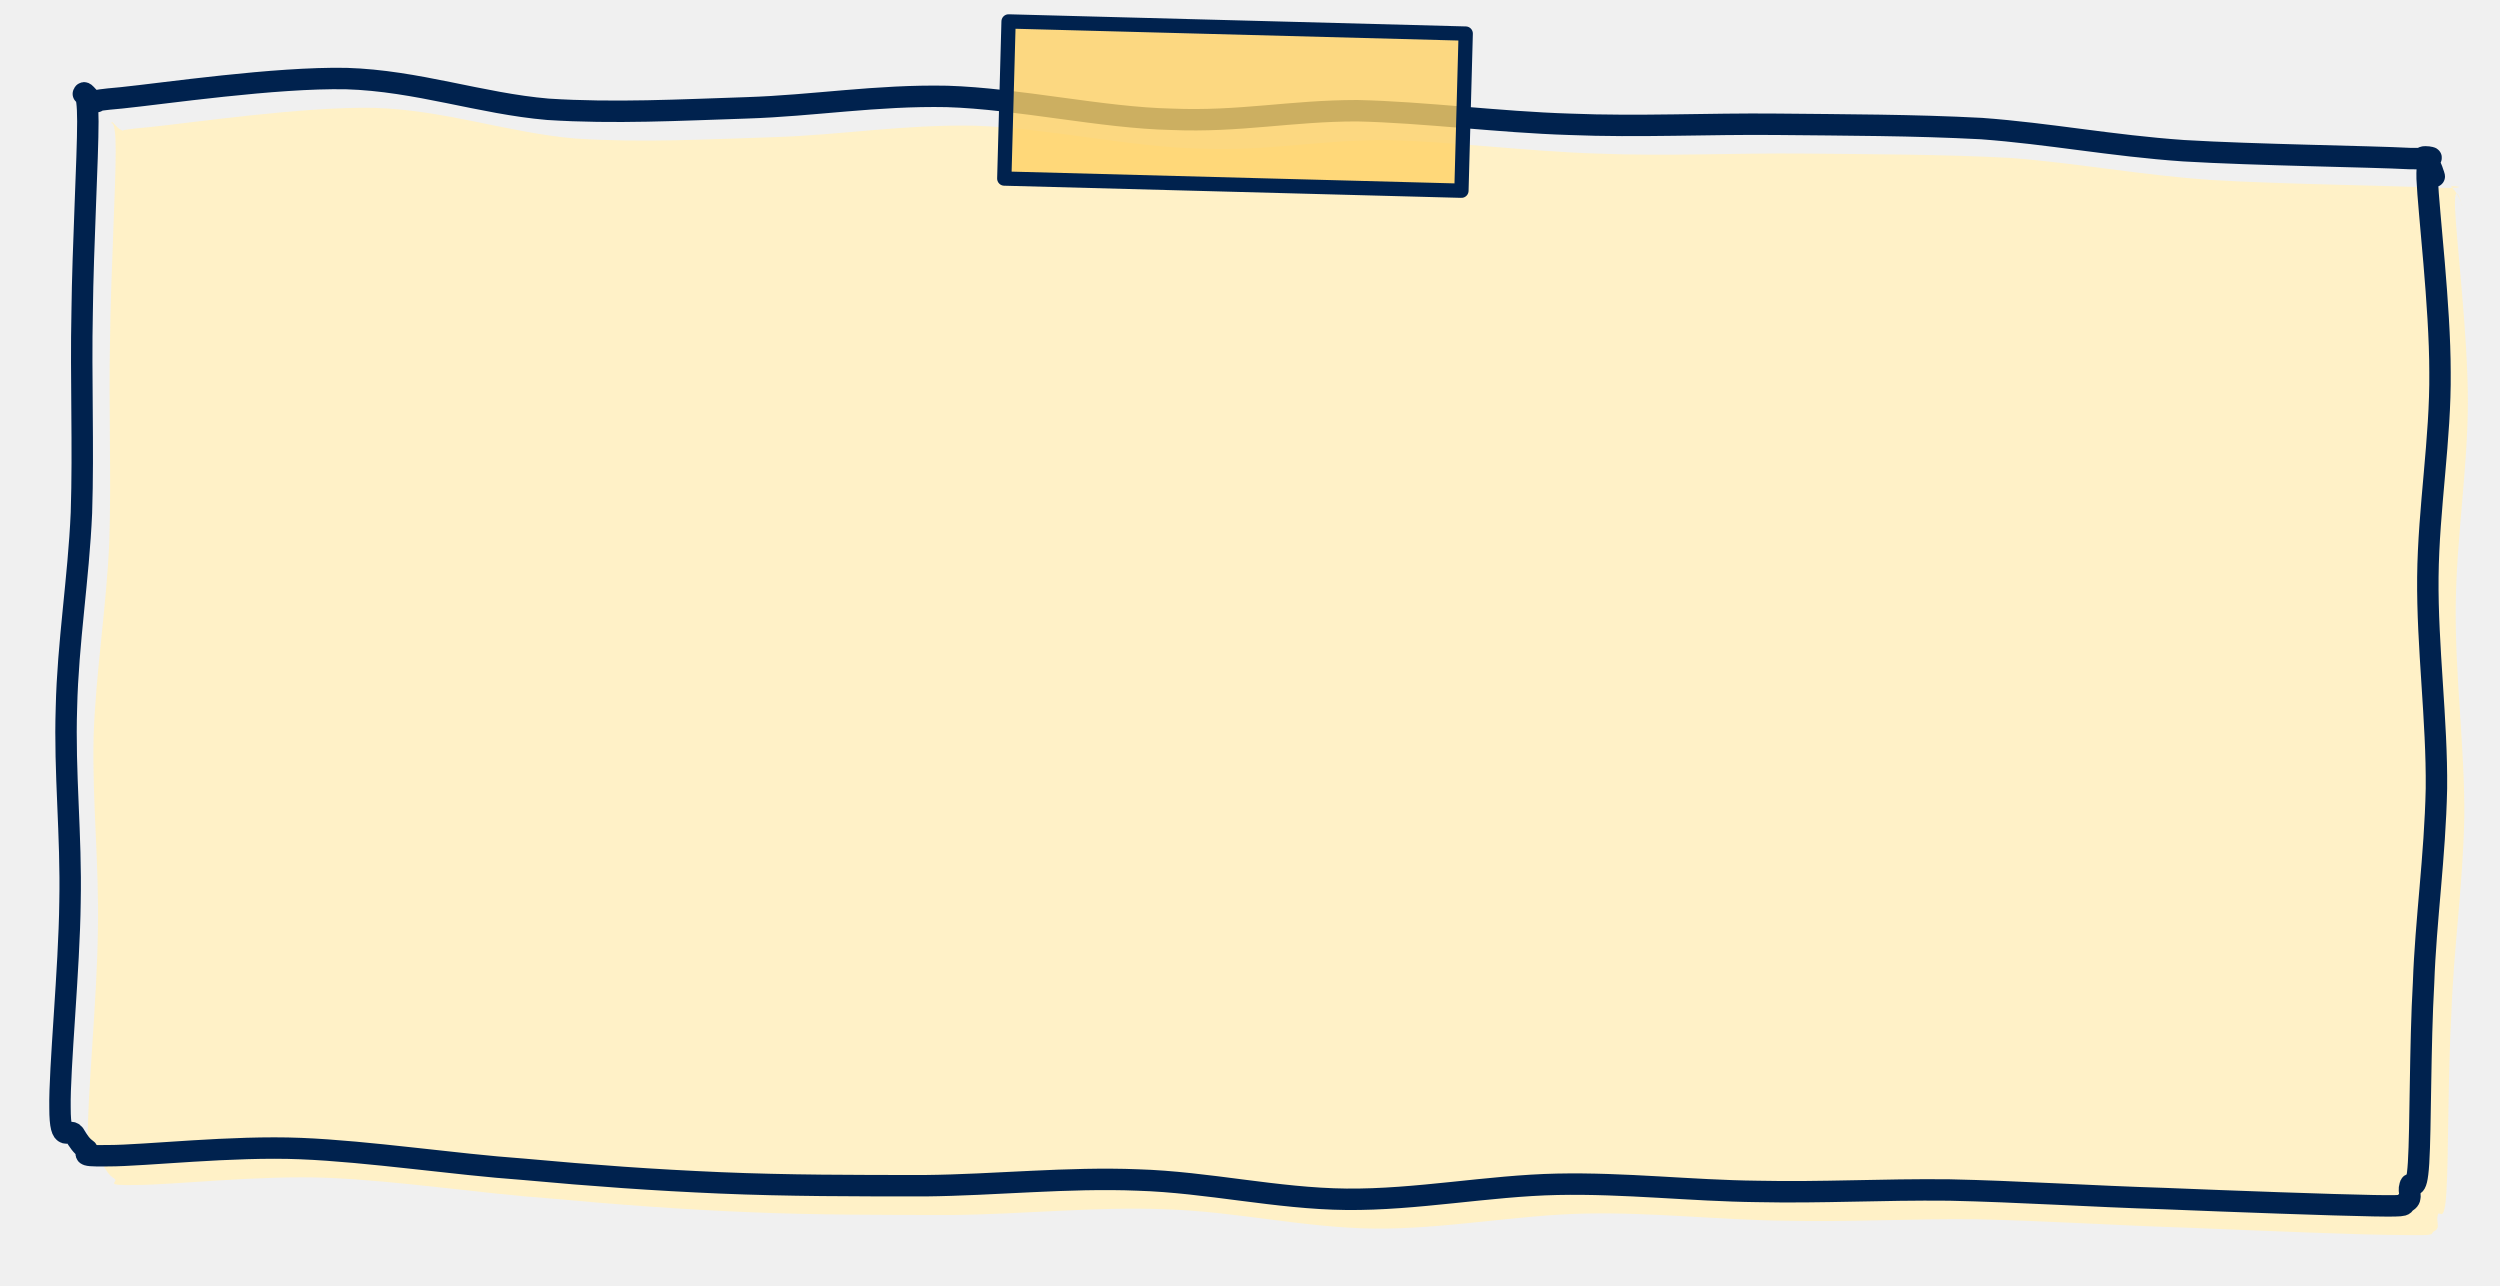
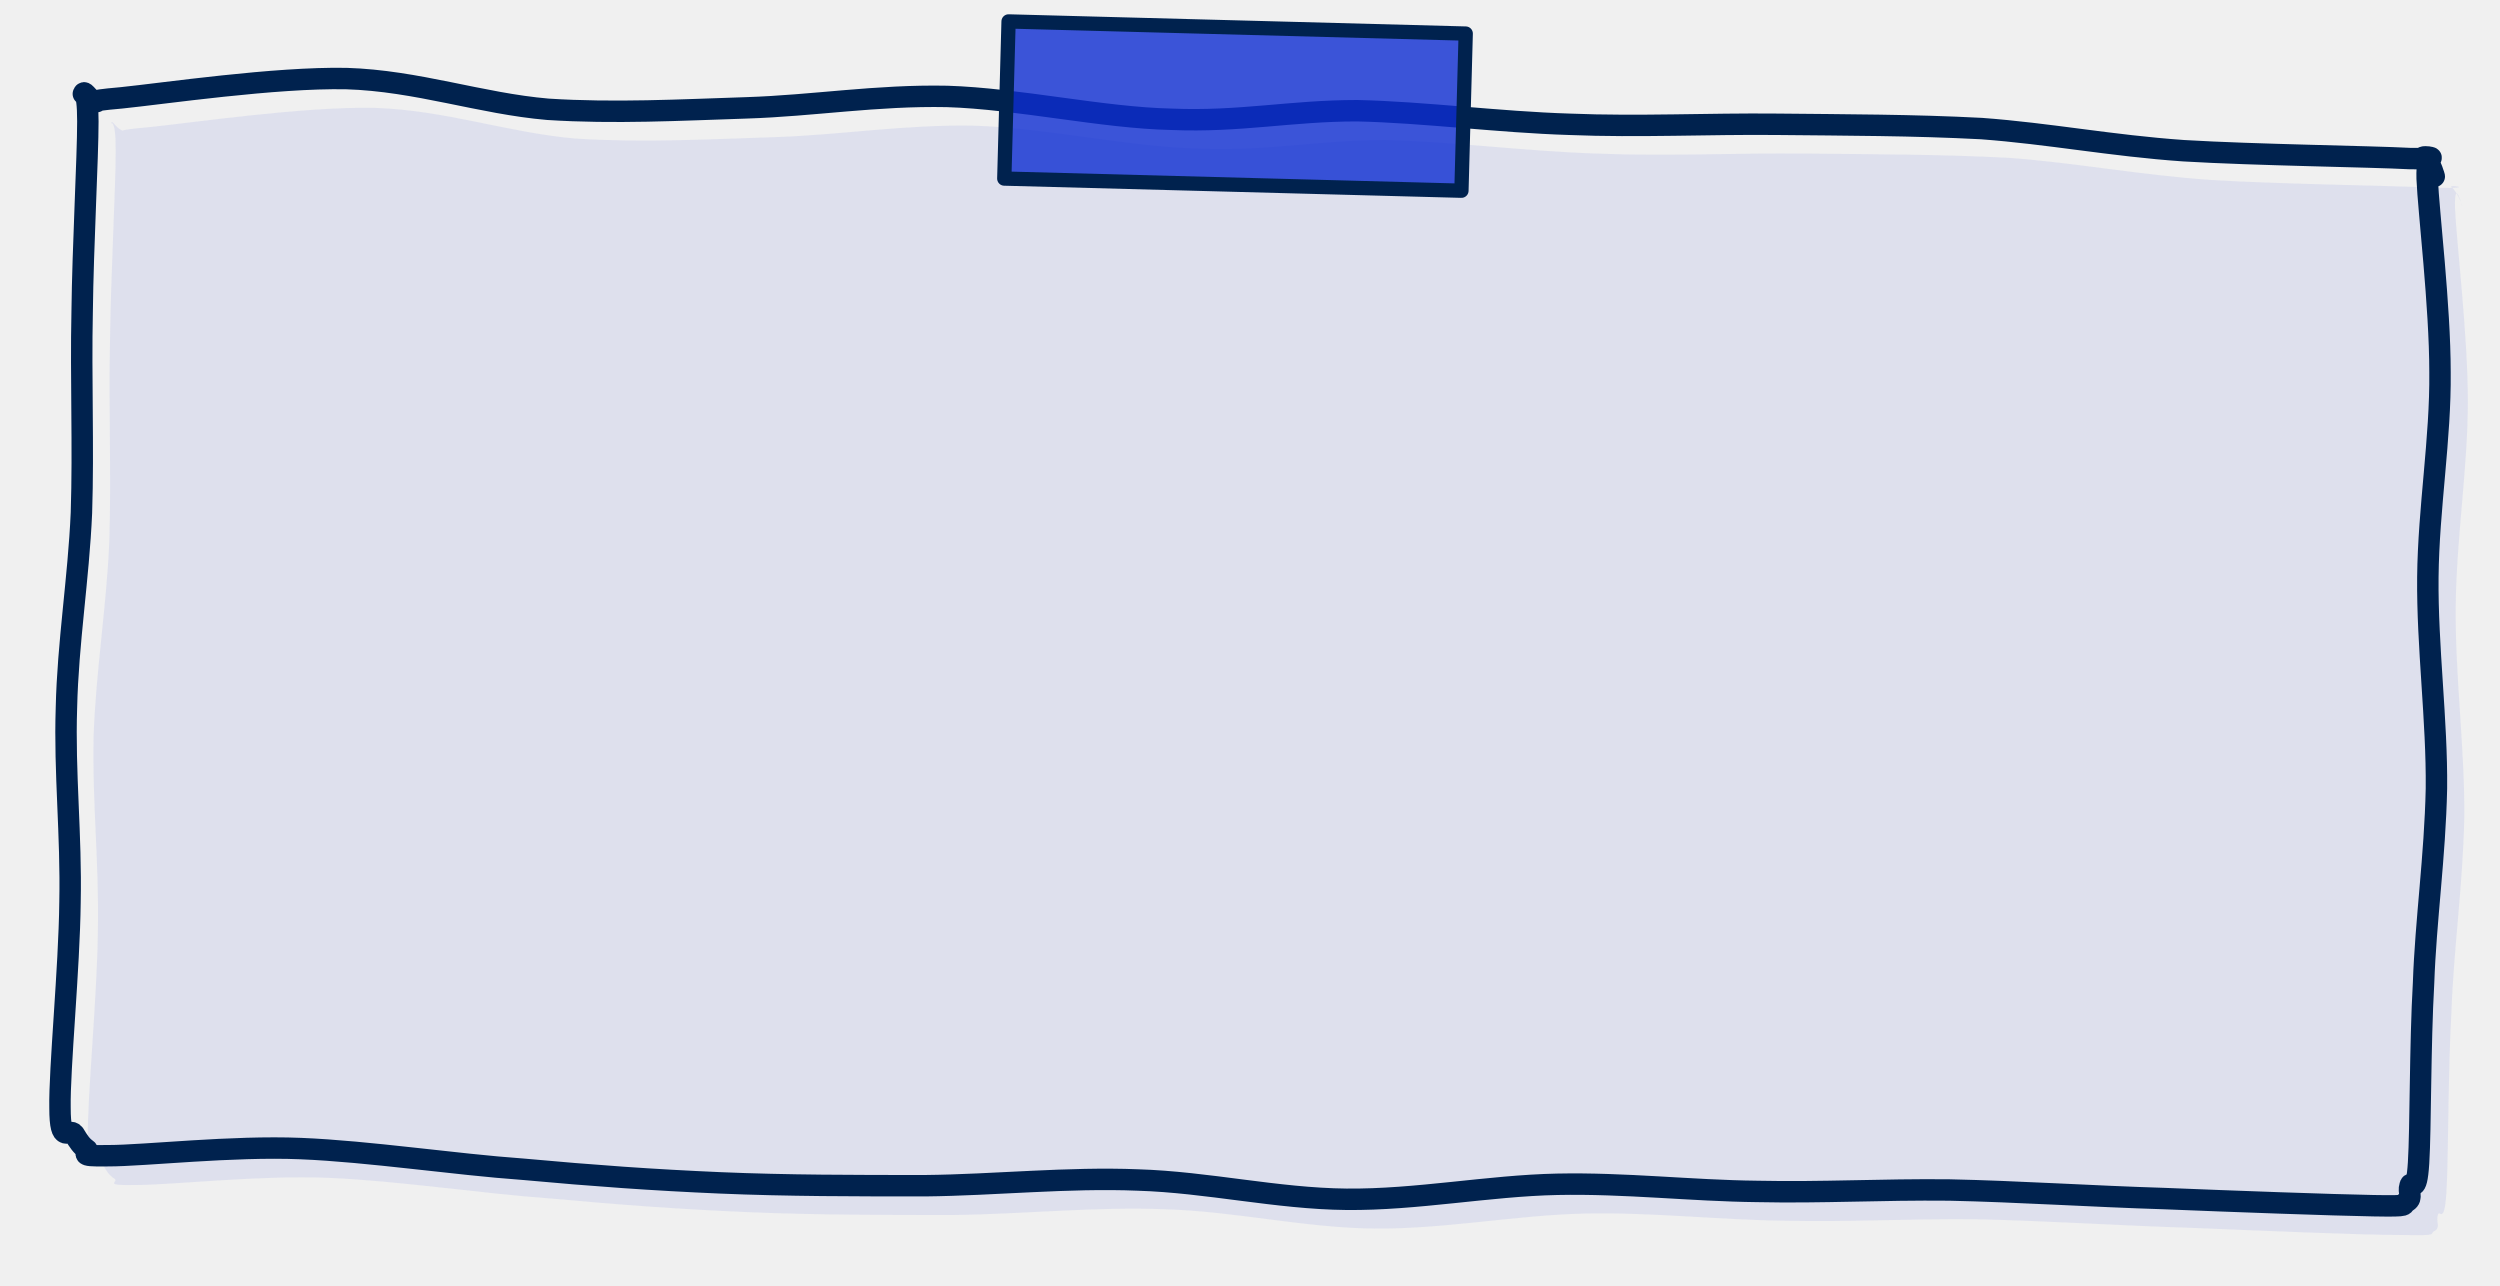
<svg xmlns="http://www.w3.org/2000/svg" width="350" height="180" viewBox="0 0 350 180" fill="none">
  <g clip-path="url(#clip0_232_1026)">
-     <path d="M20.9 17.8C26.8 17.2 42.4 14.9 52.4 15.1C62.3 15.4 71.2 18.6 80.6 19.4C89.9 20.0 99.1 19.5 108.4 19.2C117.8 18.9 126.6 17.4 136.5 17.6C146.4 17.9 158.3 20.6 167.9 20.8C177.5 21.2 184.6 19.6 193.9 19.6C203.2 19.8 213.8 21.2 223.6 21.5C233.4 21.9 243.1 21.4 252.7 21.5C262.3 21.6 271.8 21.6 281.3 22.1C290.7 22.8 299.5 24.5 309.6 25.2C319.6 25.8 335.7 26.0 341.3 26.3C347.0 26.4 342.6 25.8 343.2 26.2C343.8 26.6 344.6 28.3 344.7 28.8C344.8 29.3 343.6 24.5 343.7 29.1C343.9 33.8 345.5 46.9 345.5 56.2C345.5 65.5 343.9 75.2 343.8 84.9C343.7 94.6 345.1 105.0 345.0 114.5C344.8 124.0 343.5 133.0 343.2 141.7C342.7 150.4 342.8 162.1 342.5 166.9C342.2 171.7 341.5 169.2 341.3 170.1C341.0 171.0 341.7 171.8 340.9 172.3C339.9 172.8 341.8 173.0 336.2 172.9C330.5 172.9 316.7 172.3 306.8 171.9C297.0 171.6 286.3 170.9 276.8 170.7C267.3 170.6 259.0 171.1 249.9 170.9C240.7 170.8 231.4 169.7 221.9 169.9C212.3 170.1 202.2 172.1 192.4 172.0C182.6 171.9 173.0 169.6 163.2 169.3C153.4 168.9 143.2 170.0 133.4 170.1C123.7 170.1 114.1 170.1 104.7 169.7C95.3 169.3 87.0 168.7 77.2 167.8C67.4 167.1 55.7 165.3 46.0 164.9C36.3 164.5 24.1 165.9 19.1 165.9C14.1 166.0 16.8 165.5 16.0 165.0C15.2 164.5 14.9 163.9 14.3 162.9C13.6 162.0 12.3 164.6 12.3 159.2C12.2 153.8 13.6 139.7 13.7 130.4C13.9 121.0 12.9 112.3 13.1 103.2C13.4 94.1 14.9 85.1 15.3 75.9C15.6 66.7 15.2 57.0 15.4 47.8C15.5 38.7 16.2 26.2 16.2 21.1C16.2 16.0 15.4 17.6 15.6 17.2C15.7 16.7 16.4 18.2 17.3 18.3C18.1 18.4 15.1 18.3 20.9 17.8Z" fill="#FFF1C7" />
+     <path d="M20.9 17.8C26.8 17.2 42.4 14.9 52.4 15.1C62.3 15.4 71.2 18.6 80.6 19.4C89.9 20.0 99.1 19.5 108.4 19.2C117.8 18.9 126.6 17.4 136.5 17.6C146.4 17.9 158.3 20.6 167.9 20.8C177.5 21.2 184.6 19.6 193.9 19.6C203.2 19.8 213.8 21.2 223.6 21.5C233.4 21.9 243.1 21.4 252.7 21.5C262.3 21.6 271.8 21.6 281.3 22.1C290.7 22.8 299.5 24.5 309.6 25.2C319.6 25.8 335.7 26.0 341.3 26.3C347.0 26.4 342.6 25.8 343.2 26.2C343.8 26.6 344.6 28.3 344.7 28.8C344.8 29.3 343.6 24.5 343.7 29.1C343.9 33.8 345.5 46.9 345.5 56.2C345.5 65.5 343.9 75.2 343.8 84.9C343.7 94.6 345.1 105.0 345.0 114.5C344.8 124.0 343.5 133.0 343.2 141.7C342.7 150.4 342.8 162.1 342.5 166.9C342.2 171.7 341.5 169.2 341.3 170.1C341.0 171.0 341.7 171.8 340.9 172.3C339.9 172.8 341.8 173.0 336.2 172.9C330.5 172.9 316.7 172.3 306.8 171.9C297.0 171.6 286.3 170.9 276.8 170.7C267.3 170.6 259.0 171.1 249.9 170.9C240.7 170.8 231.4 169.7 221.9 169.9C212.3 170.1 202.2 172.1 192.4 172.0C182.6 171.9 173.0 169.6 163.2 169.3C153.4 168.9 143.2 170.0 133.4 170.1C123.7 170.1 114.1 170.1 104.7 169.7C95.3 169.3 87.0 168.7 77.2 167.8C67.4 167.1 55.7 165.3 46.0 164.9C36.3 164.5 24.1 165.9 19.1 165.9C14.1 166.0 16.8 165.5 16.0 165.0C15.2 164.5 14.9 163.9 14.3 162.9C13.6 162.0 12.3 164.6 12.3 159.2C12.2 153.8 13.6 139.7 13.7 130.4C13.9 121.0 12.9 112.3 13.1 103.2C13.4 94.1 14.9 85.1 15.3 75.9C15.6 66.7 15.2 57.0 15.4 47.8C15.5 38.7 16.2 26.2 16.2 21.1C16.2 16.0 15.4 17.6 15.6 17.2C15.7 16.7 16.4 18.2 17.3 18.3C18.1 18.4 15.1 18.3 20.9 17.8Z" fill="#0E2DD2" fill-opacity="0.08" />
    <path d="M17.0 13.7C22.9 13.1 38.5 10.8 48.5 11.0C58.4 11.3 67.3 14.5 76.7 15.3C86.0 15.9 95.2 15.4 104.5 15.1C113.9 14.8 122.7 13.3 132.6 13.5C142.5 13.8 154.4 16.5 164.0 16.7C173.6 17.1 180.7 15.5 190.0 15.5C199.3 15.7 209.9 17.1 219.7 17.4C229.5 17.8 239.2 17.3 248.8 17.4C258.4 17.5 267.9 17.5 277.4 18.0C286.9 18.7 295.6 20.4 305.7 21.1C315.7 21.7 331.8 21.9 337.4 22.2C343.1 22.3 338.7 21.7 339.3 22.1C339.9 22.5 340.7 24.2 340.8 24.7C340.9 25.2 339.7 20.4 339.8 25.0C340.0 29.7 341.6 42.8 341.6 52.1C341.7 61.4 340.0 71.1 339.9 80.8C339.8 90.5 341.2 100.9 341.1 110.4C340.9 119.9 339.6 128.9 339.3 137.6C338.8 146.3 338.9 158.0 338.6 162.8C338.3 167.6 337.6 165.1 337.4 166.0C337.1 166.9 337.8 167.7 337.0 168.2C336.0 168.7 337.9 168.9 332.3 168.8C326.6 168.7 312.8 168.2 303.0 167.8C293.1 167.5 282.4 166.8 272.9 166.6C263.4 166.5 255.1 167.0 246.0 166.8C236.8 166.7 227.5 165.6 218.0 165.8C208.4 166.0 198.3 168.0 188.5 167.9C178.7 167.8 169.1 165.5 159.3 165.2C149.5 164.8 139.3 165.9 129.5 166.0C119.8 166.0 110.2 166.0 100.8 165.6C91.5 165.2 83.1 164.6 73.3 163.7C63.5 163.0 51.8 161.2 42.1 160.8C32.5 160.4 20.2 161.8 15.2 161.8C10.2 161.9 12.9 161.4 12.1 160.9C11.4 160.4 11.0 159.8 10.4 158.8C9.7 157.8 8.4 160.5 8.4 155.1C8.3 149.7 9.7 135.6 9.8 126.3C10.0 116.9 9.0 108.2 9.3 99.1C9.5 90.0 11.0 81.0 11.4 71.8C11.7 62.6 11.3 52.9 11.5 43.7C11.6 34.6 12.3 22.1 12.3 17.0C12.3 11.9 11.5 13.4 11.7 13.1C11.8 12.6 12.5 14.1 13.4 14.2C14.2 14.3 11.2 14.2 17.0 13.7Z" stroke="#00224E" stroke-width="3" stroke-linecap="round" stroke-linejoin="round" />
-     <path d="M205.2 4.7L141.2 3.0L140.6 25.0L204.6 26.7L205.2 4.7Z" fill="#FFD265" fill-opacity="0.8" stroke="#00224E" stroke-width="2" stroke-linecap="round" stroke-linejoin="round" />
+     <path d="M205.2 4.7L141.2 3.0L140.6 25.0L204.6 26.7L205.2 4.7Z" fill="#0E2DD2" fill-opacity="0.8" stroke="#00224E" stroke-width="2" stroke-linecap="round" stroke-linejoin="round" />
  </g>
  <defs>
    <clipPath id="clip0_232_1026">
      <rect width="350" height="180" fill="white" />
    </clipPath>
  </defs>
</svg>
